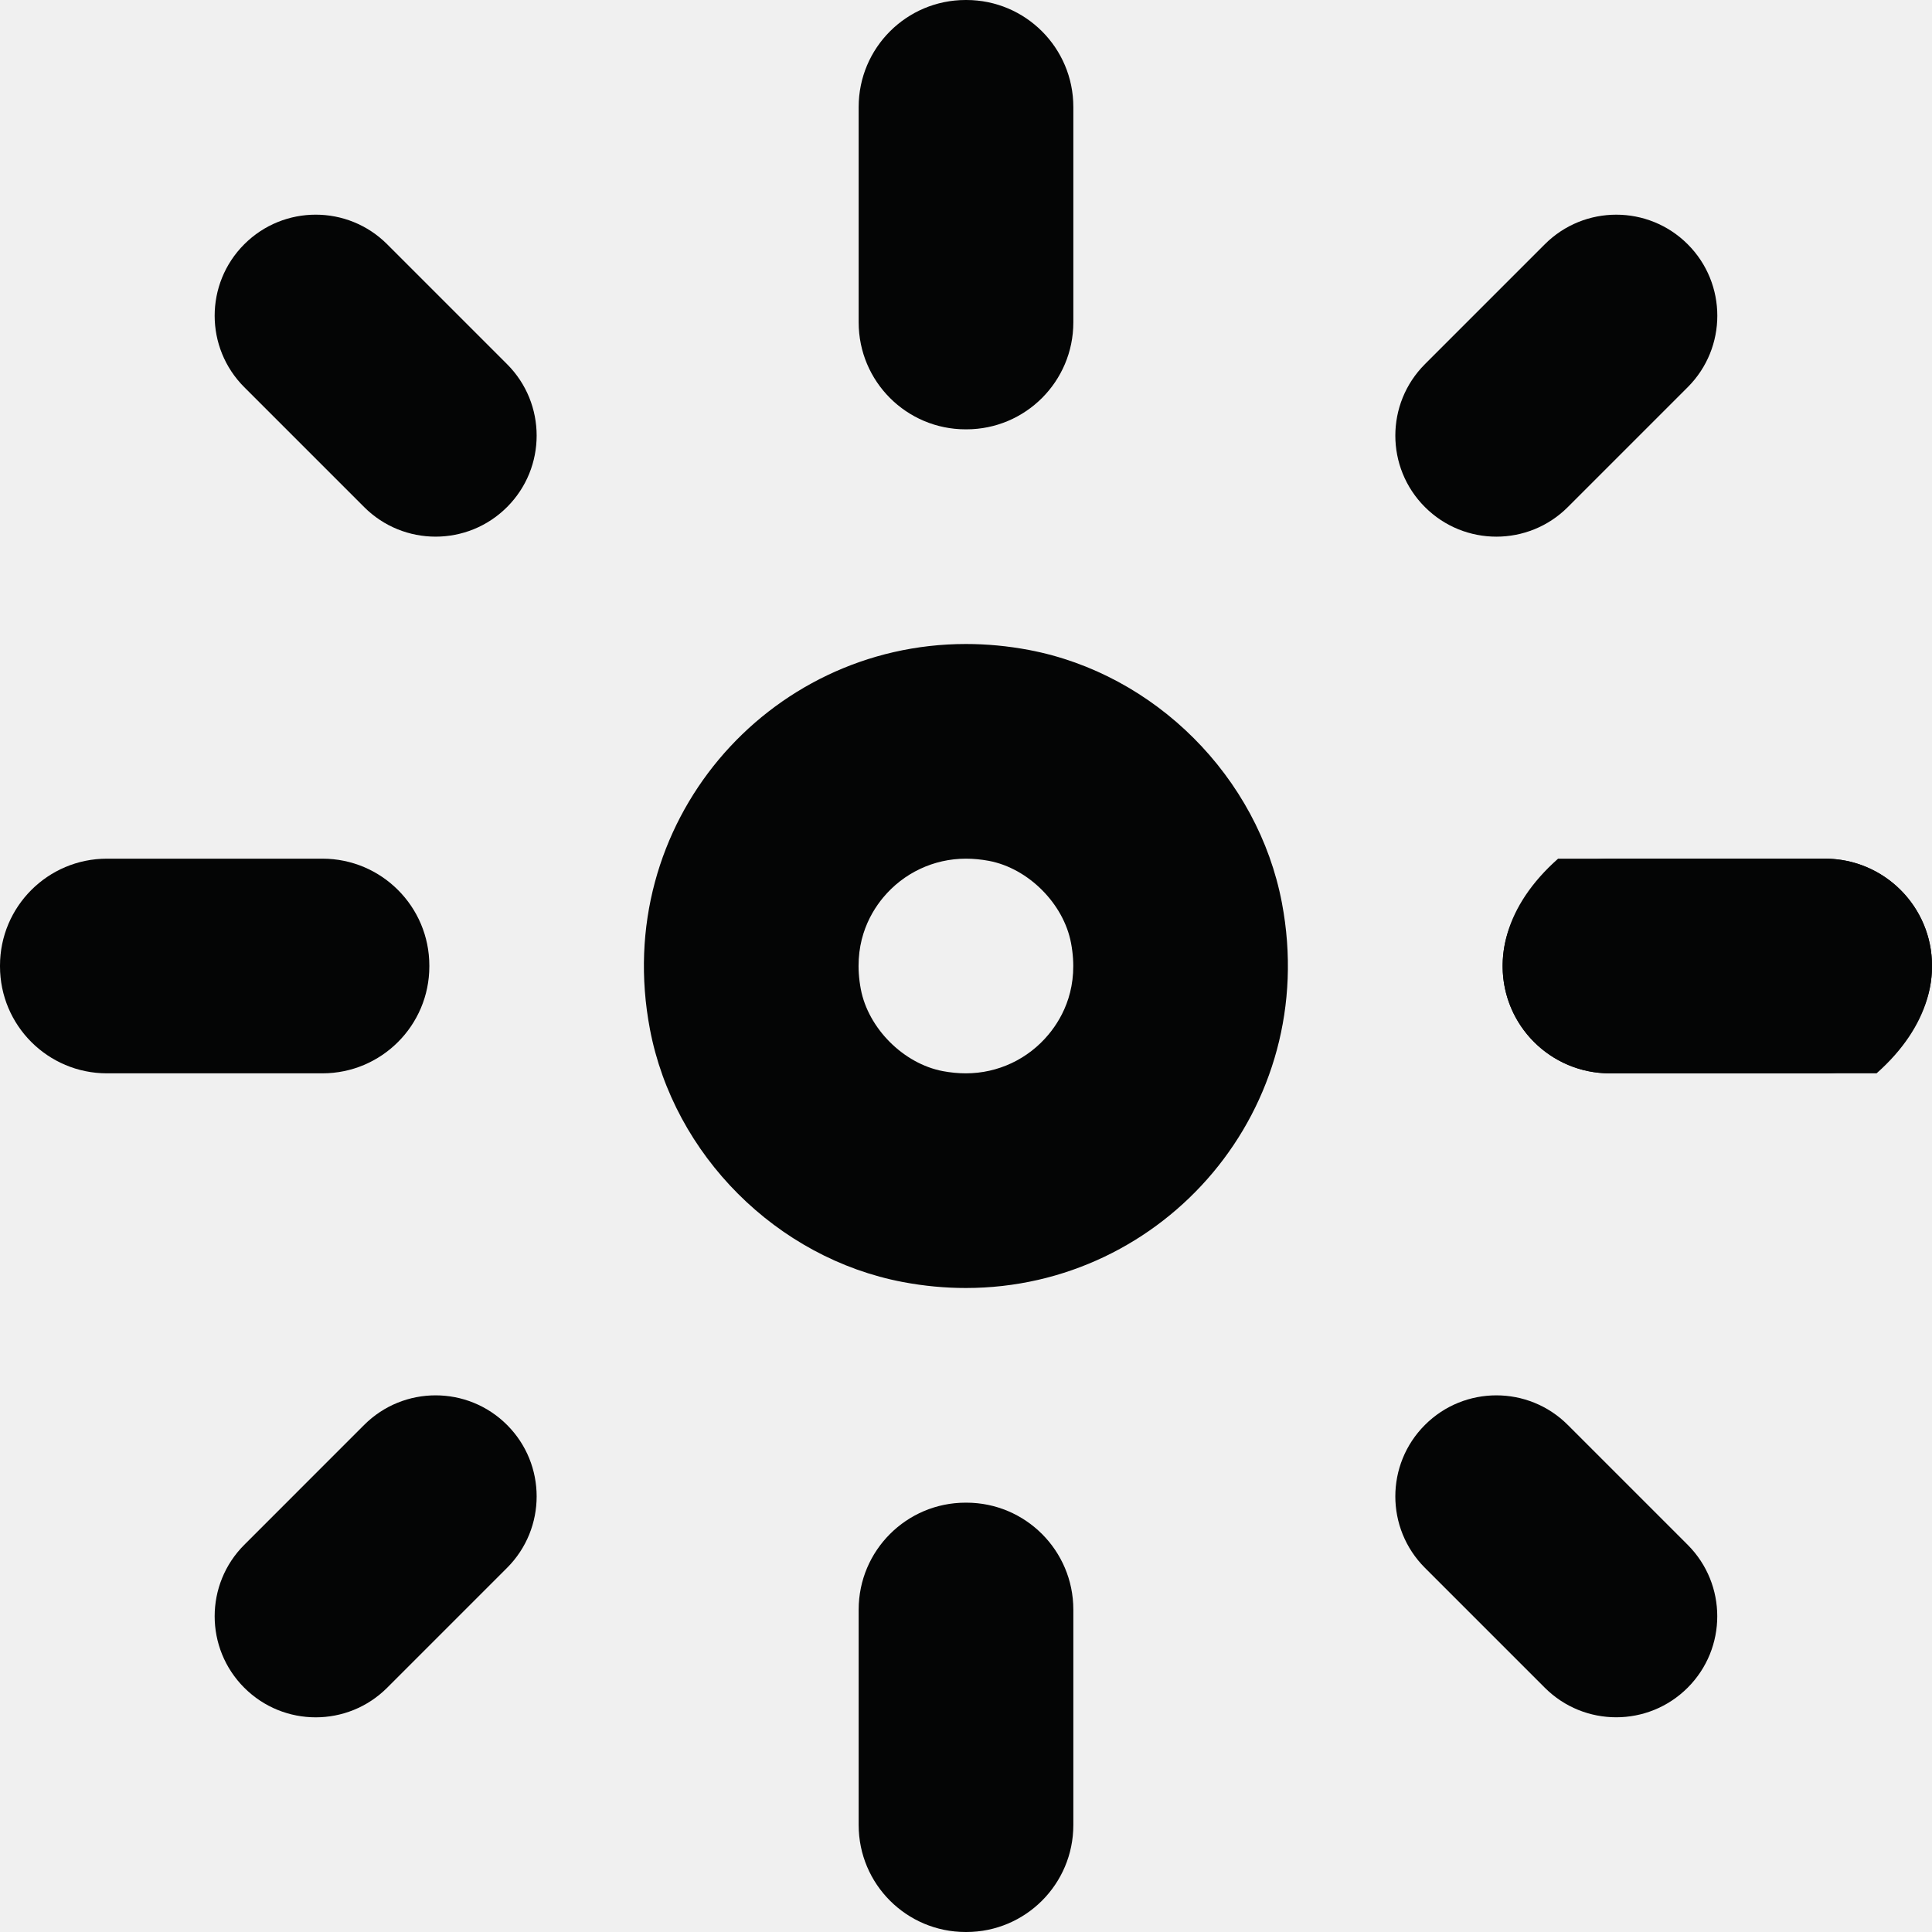
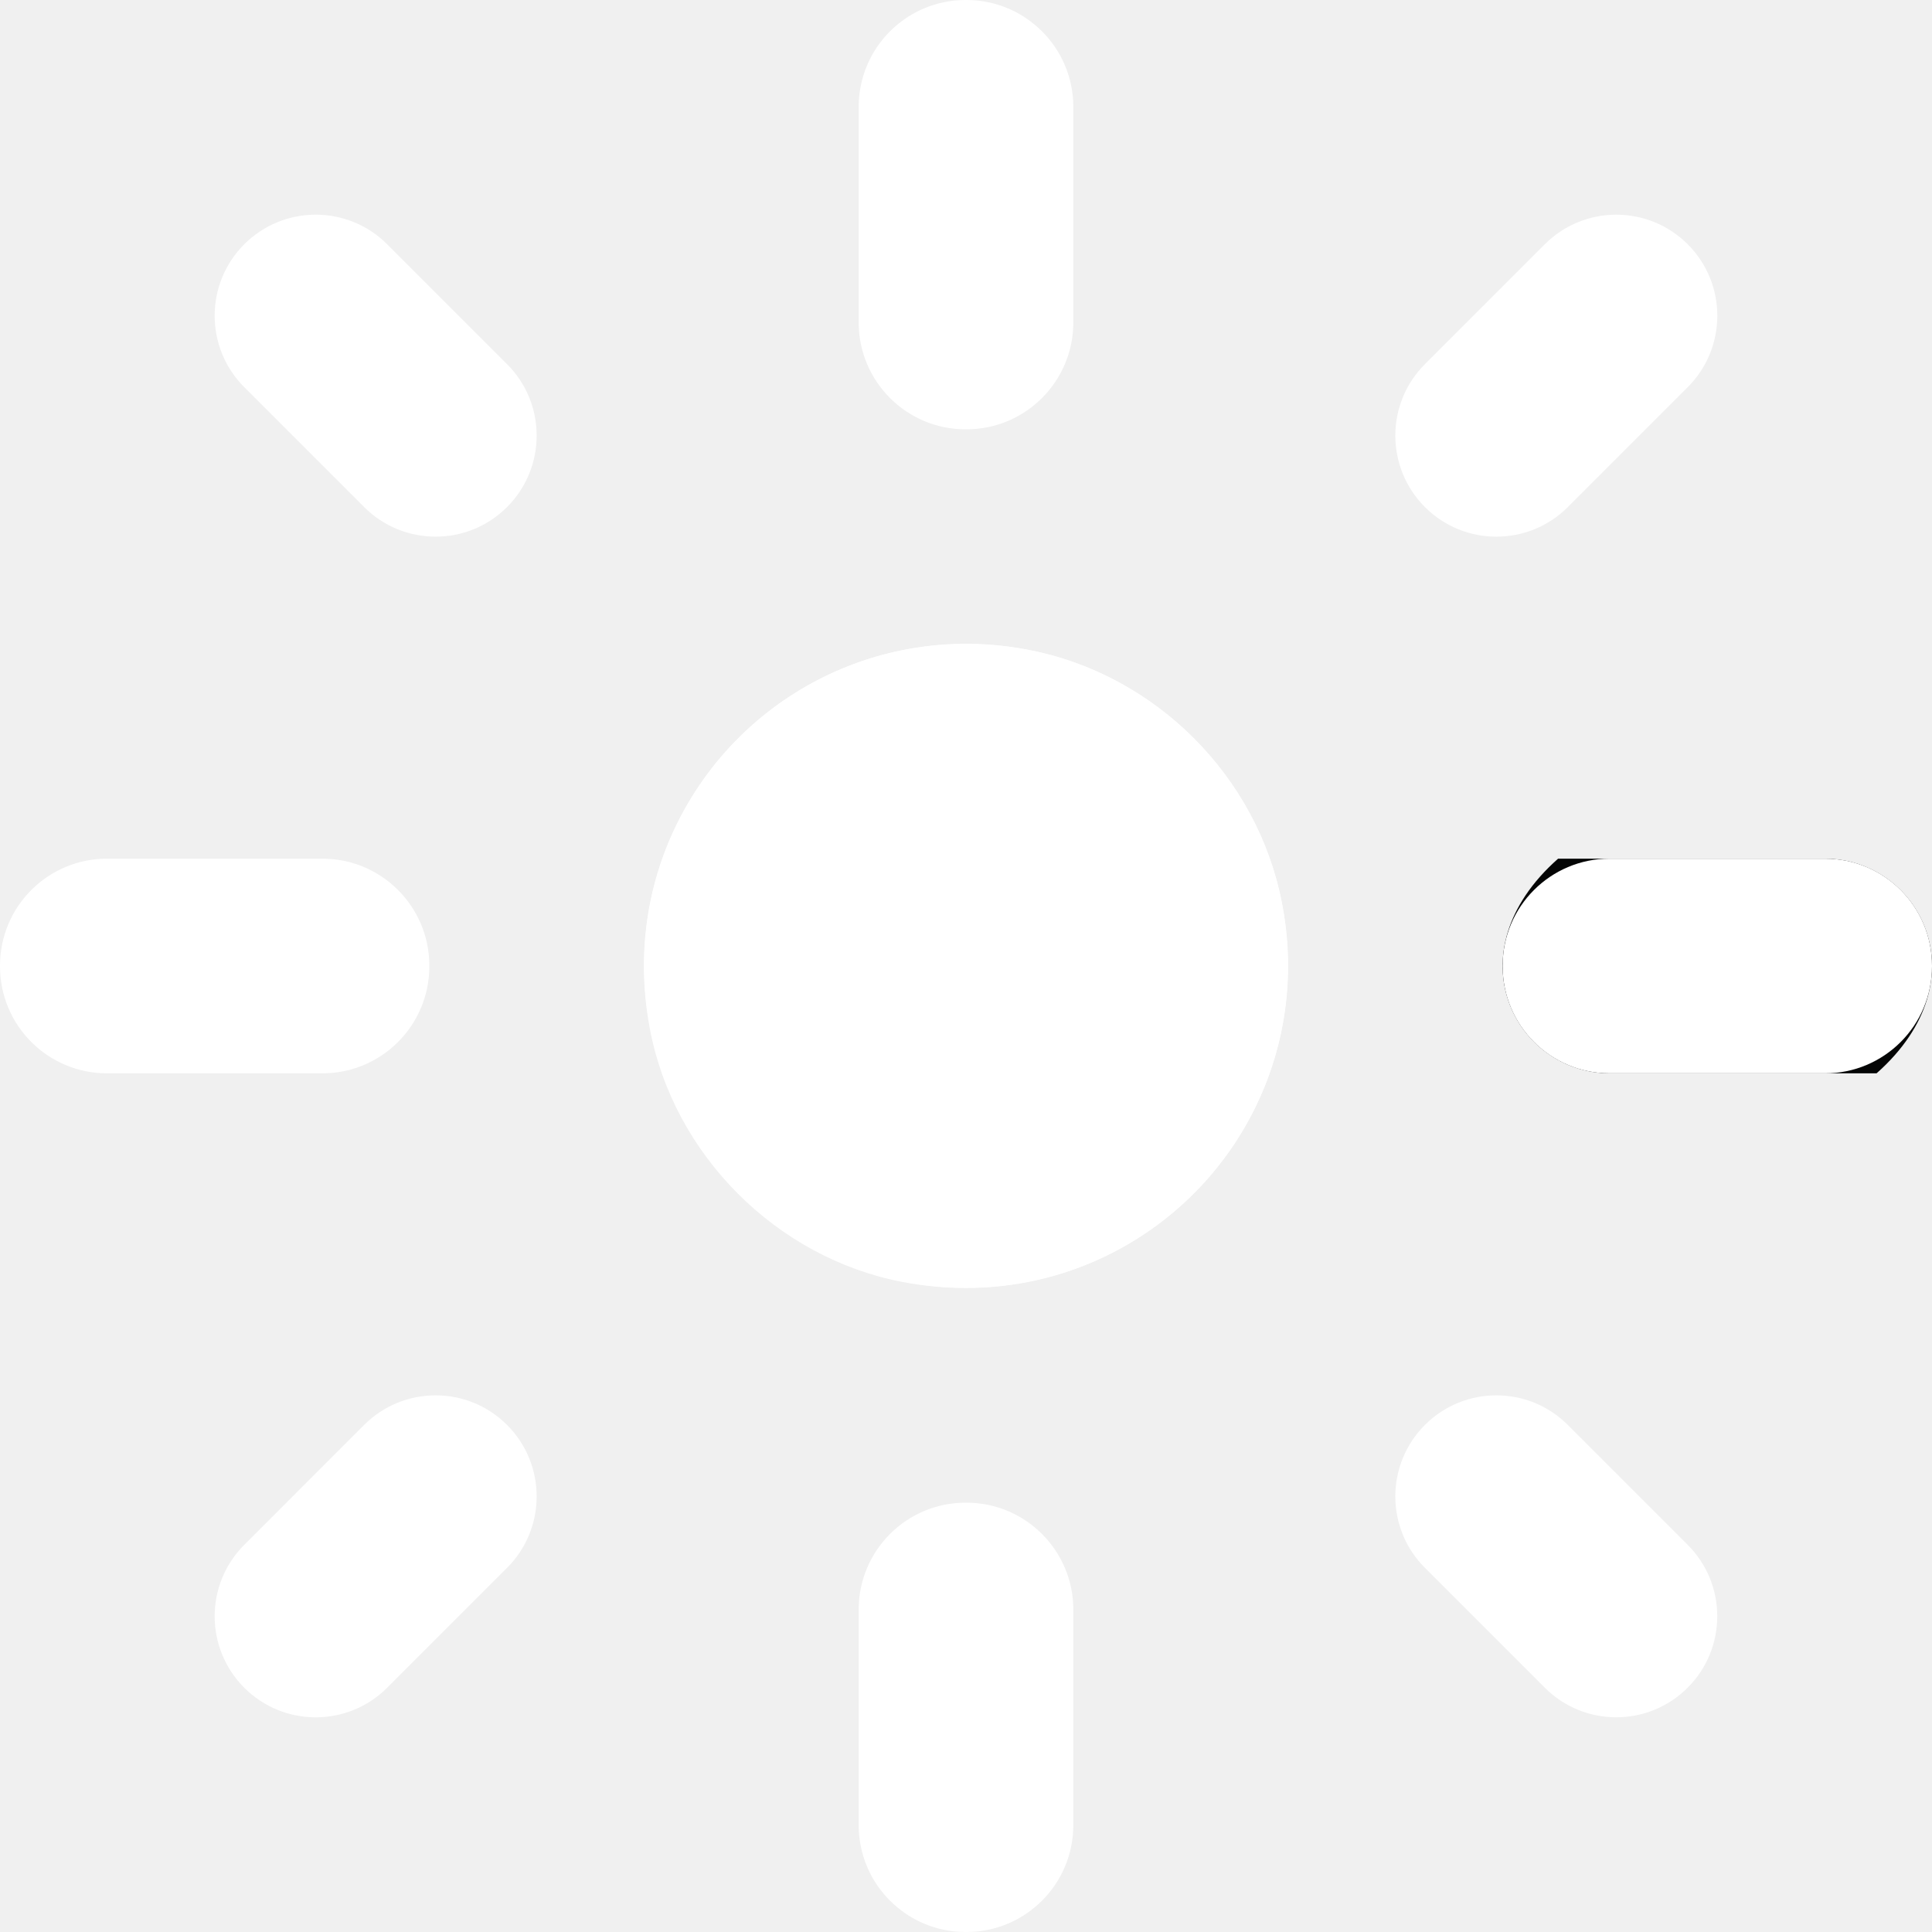
<svg xmlns="http://www.w3.org/2000/svg" width="800px" height="800px" viewBox="0 0 36 36">
  <g id="Lager_93" data-name="Lager 93" transform="translate(2 2)">
    <g id="Sun_3_Brightness_3" data-name="Sun 3, Brightness 3">
      <path id="Path_68" data-name="Path 68" d="M32,14H27.033c-2,1.769-.779,4,.967,4h4.967C34.966,16.231,33.746,14,32,14Z" fill="#040505" />
-       <g id="Path_69" data-name="Path 69" fill="none" stroke-miterlimit="10">
+       <g id="Path_69" data-name="Path 69" fill="#ffffff" stroke-miterlimit="10">
        <path d="M17.172,10.111a6,6,0,1,0,4.715,4.715A6.01,6.01,0,0,0,17.172,10.111Z" stroke="none" />
-         <path d="M 15.999 14 C 15.4 14 14.838 14.265 14.455 14.726 C 14.181 15.057 13.887 15.622 14.04 16.432 C 14.179 17.163 14.836 17.82 15.568 17.959 C 15.713 17.986 15.858 18 15.997 18 C 16.596 18 17.158 17.735 17.54 17.274 C 17.815 16.943 18.11 16.378 17.957 15.571 C 17.818 14.837 17.161 14.18 16.428 14.041 C 16.283 14.014 16.138 14 15.999 14 L 15.999 14 M 15.999 10 C 16.382 10 16.775 10.036 17.172 10.111 C 19.521 10.556 21.442 12.477 21.887 14.826 C 22.612 18.656 19.696 22 15.997 22 C 15.614 22 15.221 21.964 14.824 21.889 C 12.476 21.444 10.554 19.523 10.11 17.175 C 9.383 13.344 12.3 10 15.999 10 Z" stroke="none" fill="#040505" />
+         <path d="M 15.999 14 C 15.4 14 14.838 14.265 14.455 14.726 C 14.181 15.057 13.887 15.622 14.04 16.432 C 14.179 17.163 14.836 17.82 15.568 17.959 C 15.713 17.986 15.858 18 15.997 18 C 16.596 18 17.158 17.735 17.54 17.274 C 17.815 16.943 18.11 16.378 17.957 15.571 C 17.818 14.837 17.161 14.18 16.428 14.041 C 16.283 14.014 16.138 14 15.999 14 L 15.999 14 M 15.999 10 C 16.382 10 16.775 10.036 17.172 10.111 C 19.521 10.556 21.442 12.477 21.887 14.826 C 22.612 18.656 19.696 22 15.997 22 C 15.614 22 15.221 21.964 14.824 21.889 C 12.476 21.444 10.554 19.523 10.11 17.175 C 9.383 13.344 12.3 10 15.999 10 Z" stroke="none" fill="#ffffff" />
      </g>
-       <rect id="Rectangle_26" data-name="Rectangle 26" width="8" height="4" rx="1.993" transform="translate(26 14)" fill="#040505" />
-       <rect id="Rectangle_27" data-name="Rectangle 27" width="8" height="4" rx="1.993" transform="translate(18 26) rotate(90)" fill="#040505" />
-       <rect id="Rectangle_28" data-name="Rectangle 28" width="8" height="4" rx="1.993" transform="translate(18 -2) rotate(90)" fill="#040505" />
-       <rect id="Rectangle_29" data-name="Rectangle 29" width="8" height="4" rx="1.993" transform="translate(-2 14)" fill="#040505" />
+       <rect id="Rectangle_26" data-name="Rectangle 26" width="8" height="4" rx="1.993" transform="translate(26 14)" fill="#ffffff" />
+       <rect id="Rectangle_27" data-name="Rectangle 27" width="8" height="4" rx="1.993" transform="translate(18 26) rotate(90)" fill="#ffffff" />
+       <rect id="Rectangle_28" data-name="Rectangle 28" width="8" height="4" rx="1.993" transform="translate(18 -2) rotate(90)" fill="#ffffff" />
+       <rect id="Rectangle_29" data-name="Rectangle 29" width="8" height="4" rx="1.993" transform="translate(-2 14)" fill="#ffffff" />
      <g id="Group_22" data-name="Group 22">
-         <rect id="Rectangle_30" data-name="Rectangle 30" width="6.925" height="3.766" rx="1.883" transform="translate(23.22 6.117) rotate(-45)" fill="#040505" />
+         <rect id="Rectangle_30" data-name="Rectangle 30" width="6.925" height="3.766" rx="1.883" transform="translate(23.22 6.117) rotate(-45)" fill="#ffffff" />
      </g>
      <g id="Group_23" data-name="Group 23">
-         <rect id="Rectangle_31" data-name="Rectangle 31" width="3.766" height="6.925" rx="1.883" transform="matrix(0.707, -0.707, 0.707, 0.707, 23.22, 25.883)" fill="#040505" />
+         <rect id="Rectangle_31" data-name="Rectangle 31" width="3.766" height="6.925" rx="1.883" transform="matrix(0.707, -0.707, 0.707, 0.707, 23.22, 25.883)" fill="#ffffff" />
      </g>
      <g id="Group_24" data-name="Group 24">
-         <rect id="Rectangle_32" data-name="Rectangle 32" width="3.766" height="6.925" rx="1.883" transform="translate(1.22 3.883) rotate(-45)" fill="#040505" />
+         <rect id="Rectangle_32" data-name="Rectangle 32" width="3.766" height="6.925" rx="1.883" transform="translate(1.22 3.883) rotate(-45)" fill="#ffffff" />
      </g>
      <g id="Group_25" data-name="Group 25">
-         <rect id="Rectangle_33" data-name="Rectangle 33" width="6.925" height="3.766" rx="1.883" transform="translate(1.22 28.117) rotate(-45)" fill="#040505" />
+         <rect id="Rectangle_33" data-name="Rectangle 33" width="6.925" height="3.766" rx="1.883" transform="translate(1.22 28.117) rotate(-45)" fill="#ffffff" />
      </g>
    </g>
  </g>
</svg>
